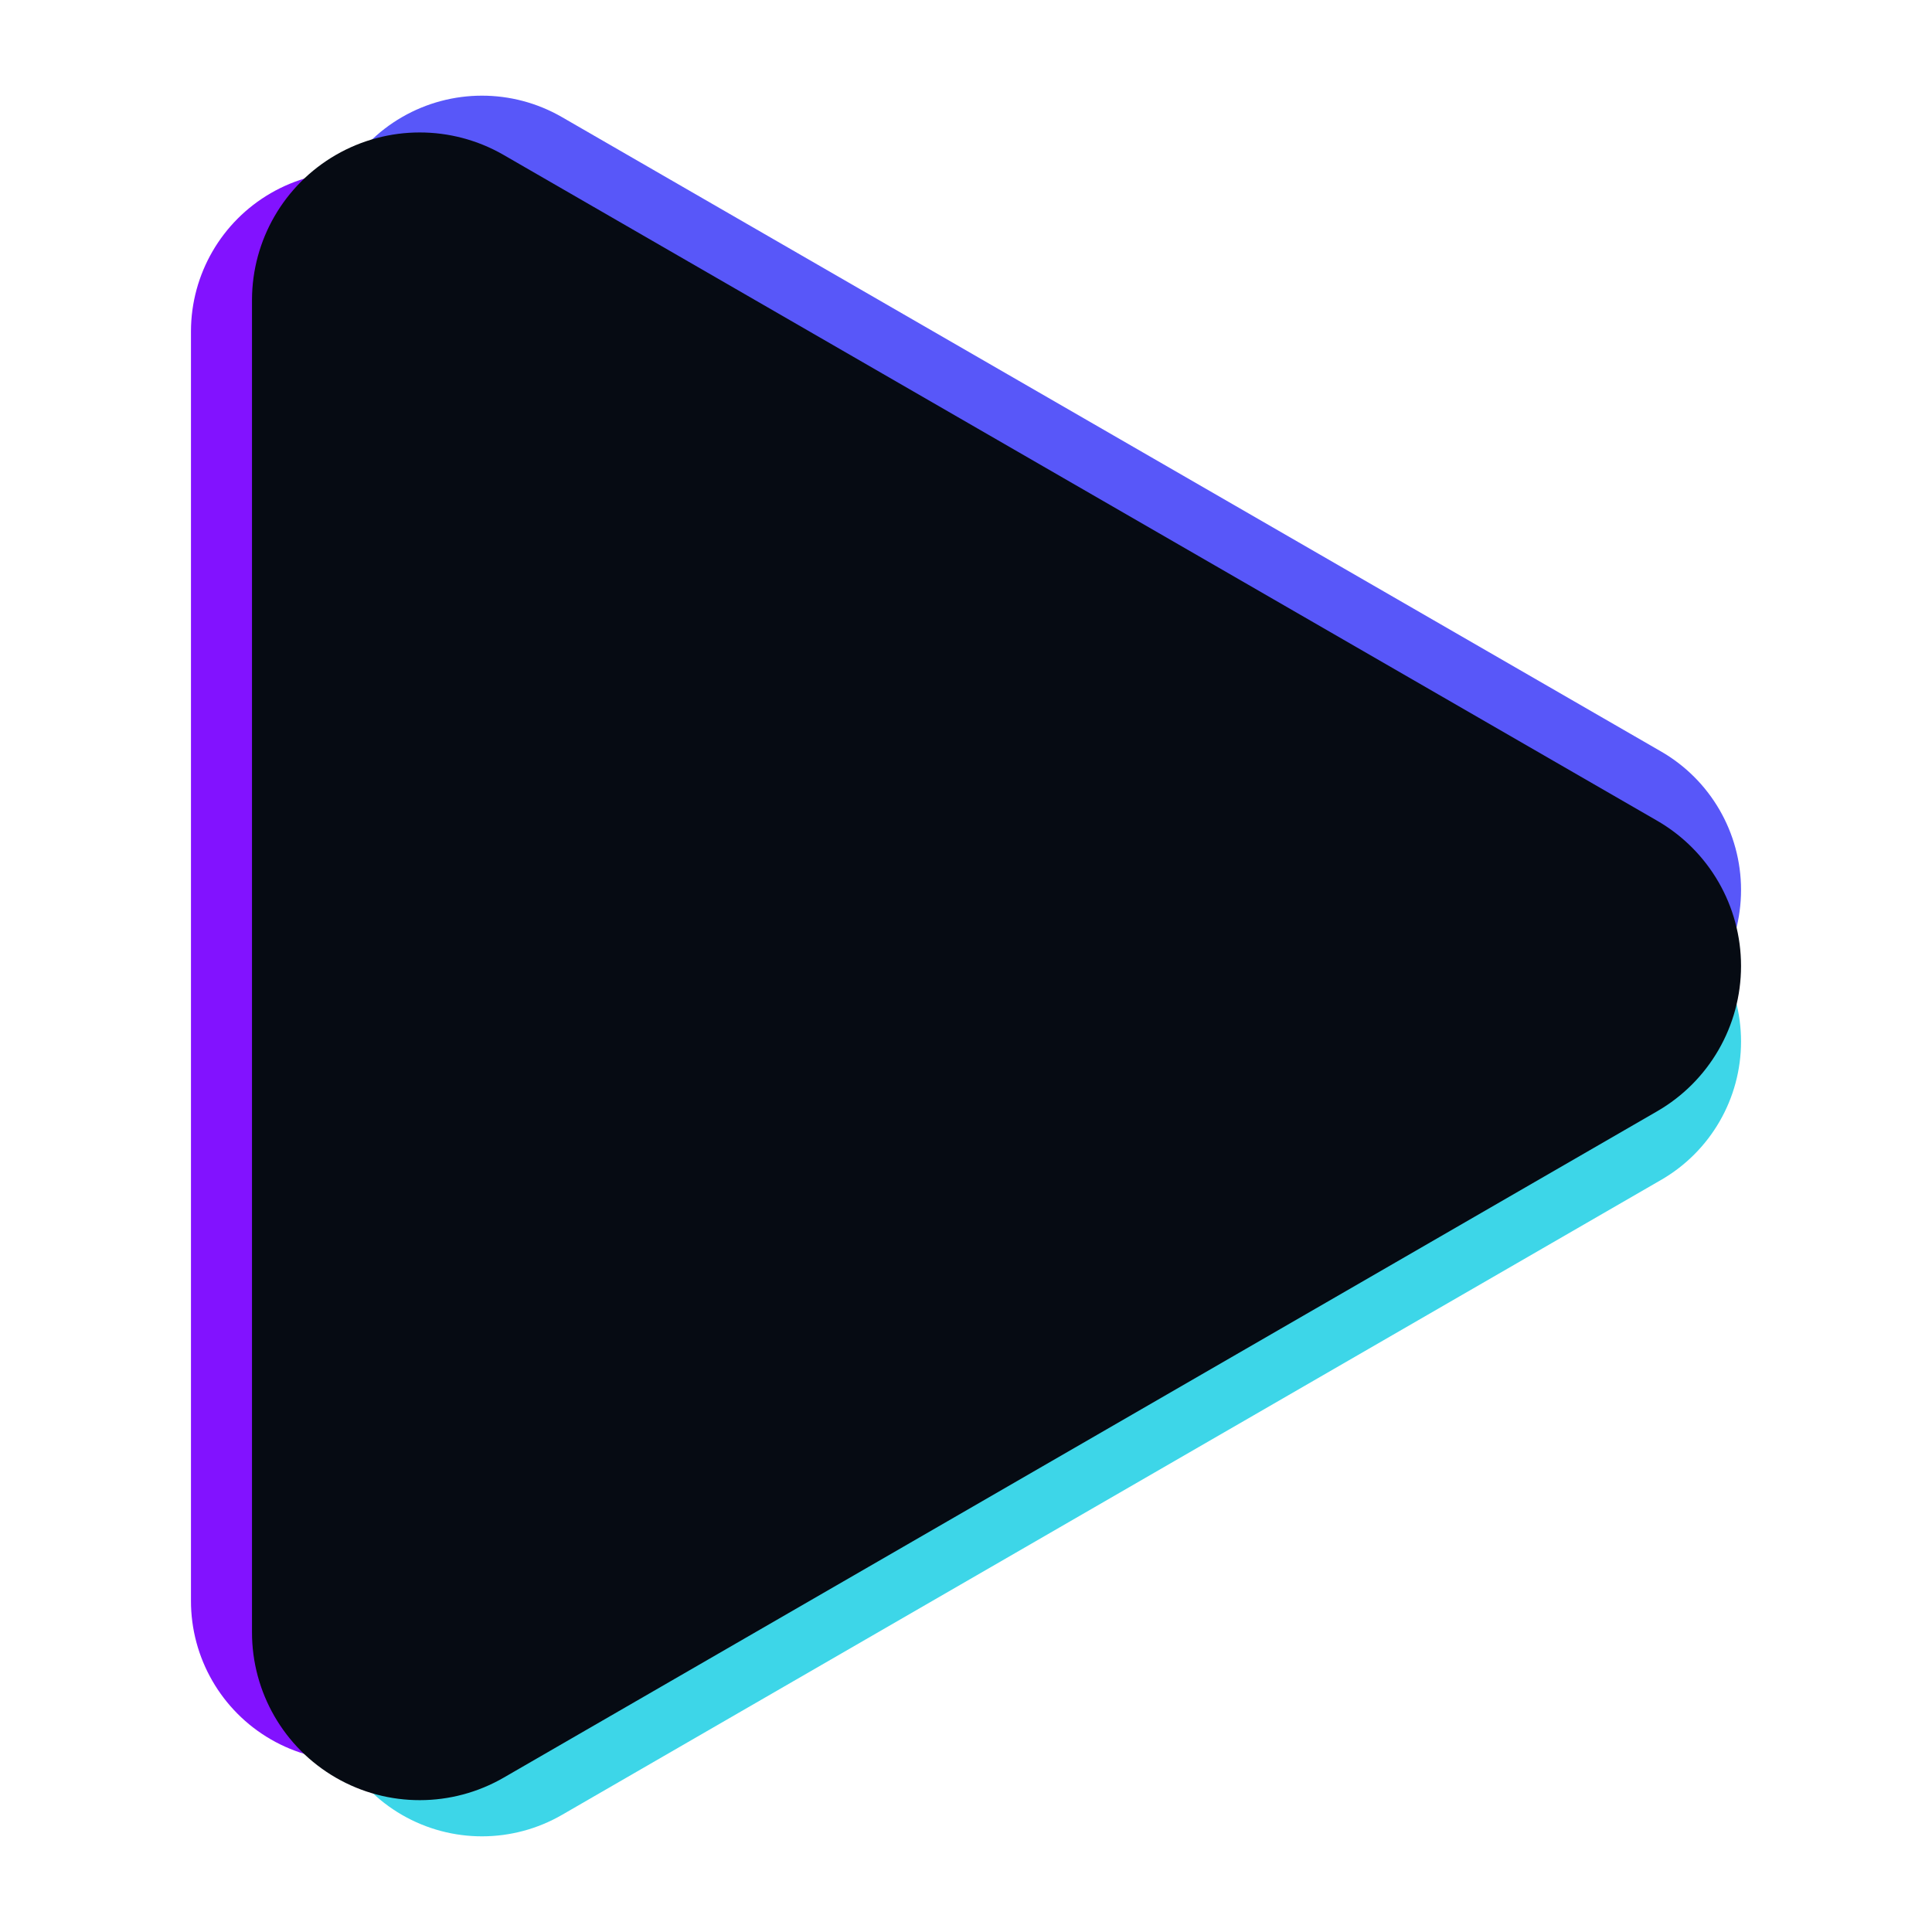
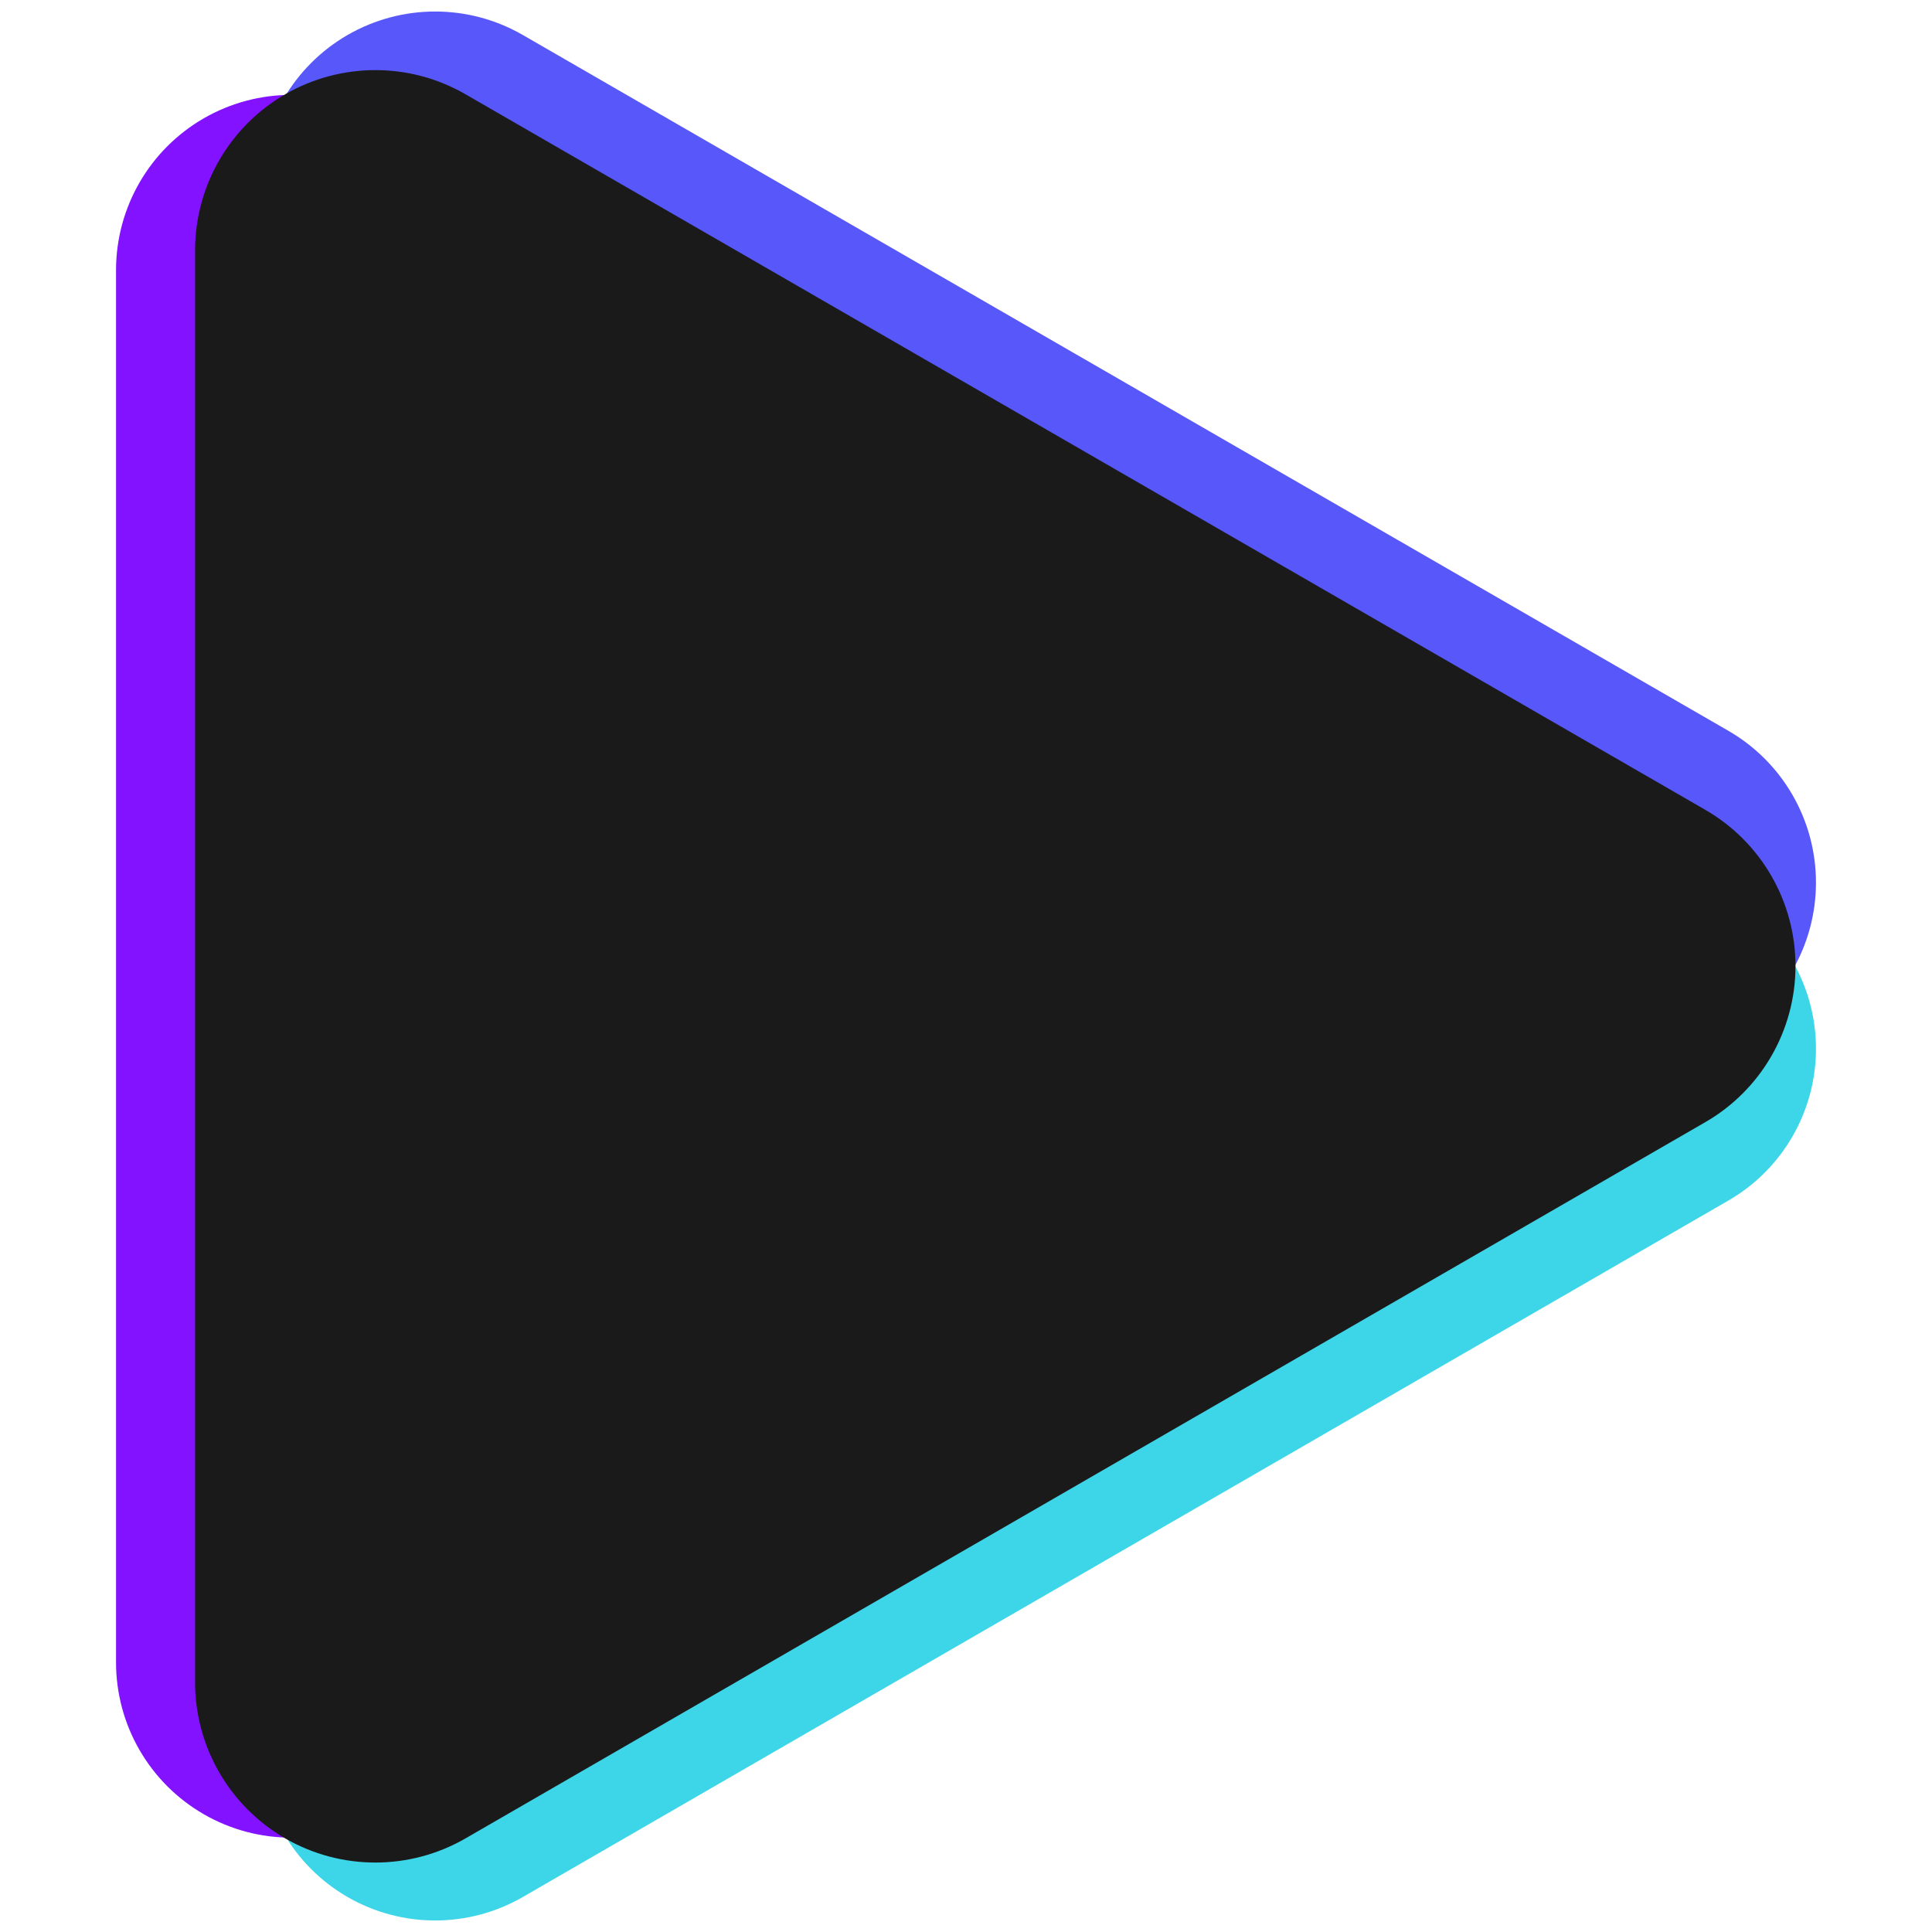
- <svg xmlns="http://www.w3.org/2000/svg" id="e2h7yawq6bI1" viewBox="0 0 1024 1024" shape-rendering="geometricPrecision" text-rendering="geometricPrecision" project-id="78216543a74d461a8dcf8fd9c47ebeea" export-id="74ae010e236347e8878badc2fa7b5c36" cached="false">
-   <g transform="matrix(2.065297 0 0 2.0653 -630.598 -545.4336)">
+ <svg xmlns="http://www.w3.org/2000/svg" id="eu9YOTZHeEw1" viewBox="0 0 1024 1024" shape-rendering="geometricPrecision" text-rendering="geometricPrecision" project-id="78216543a74d461a8dcf8fd9c47ebeea" export-id="3364d34b9cda49979c10833f91e09f18" cached="false">
+   <g transform="matrix(2.264978 0 0 2.264982 -741.0688 -647.6708)">
    <path d="M44.92,26.92L21.66,67.22c-1.041,1.812-1.039,4.041.006,5.85s2.974,2.926,5.064,2.93h46.54c2.098.004,4.037-1.114,5.086-2.93s1.046-4.055-.006-5.87L55.08,26.92c-1.045-1.818-2.983-2.939-5.08-2.939s-4.035,1.121-5.08,2.939Z" transform="matrix(0 7 -7 0 886.3382 161.9867)" fill="#8212ff" />
    <path d="M44.92,26.92L21.66,67.22c-1.041,1.812-1.039,4.041.006,5.85s2.974,2.926,5.064,2.93h46.54c2.098.004,4.037-1.114,5.086-2.93s1.046-4.055-.006-5.87L55.08,26.92c-1.045-1.818-2.983-2.939-5.08-2.939s-4.035,1.121-5.08,2.939Z" transform="matrix(0 7 -7 0 920.0032 181.3694)" fill="#3dd6e8" />
    <path d="M44.92,26.92L21.66,67.22c-1.041,1.812-1.039,4.041.006,5.85s2.974,2.926,5.064,2.93h46.54c2.098.004,4.037-1.114,5.086-2.93s1.046-4.055-.006-5.87L55.08,26.92c-1.045-1.818-2.983-2.939-5.08-2.939s-4.035,1.121-5.08,2.939Z" transform="matrix(0 7 -7 0 920.0032 142.4798)" fill="#5857f9" />
-     <path d="M44.92,26.92L21.66,67.22c-1.041,1.812-1.039,4.041.006,5.85s2.974,2.926,5.064,2.93h46.54c2.098.004,4.037-1.114,5.086-2.93s1.046-4.055-.006-5.87L55.08,26.92c-1.045-1.818-2.983-2.939-5.08-2.939s-4.035,1.121-5.08,2.939Z" transform="matrix(0 7.346092 -7.346088 0 928.3028 144.6954)" fill="#060b13" />
+     <path d="M44.92,26.92L21.66,67.22c-1.041,1.812-1.039,4.041.006,5.85s2.974,2.926,5.064,2.93h46.54c2.098.004,4.037-1.114,5.086-2.93s1.046-4.055-.006-5.87L55.08,26.92c-1.045-1.818-2.983-2.939-5.08-2.939s-4.035,1.121-5.08,2.939Z" transform="matrix(0 7.19948 -7.199476 0 919.9943 152.026)" fill="#1a1a1b" />
  </g>
</svg>
